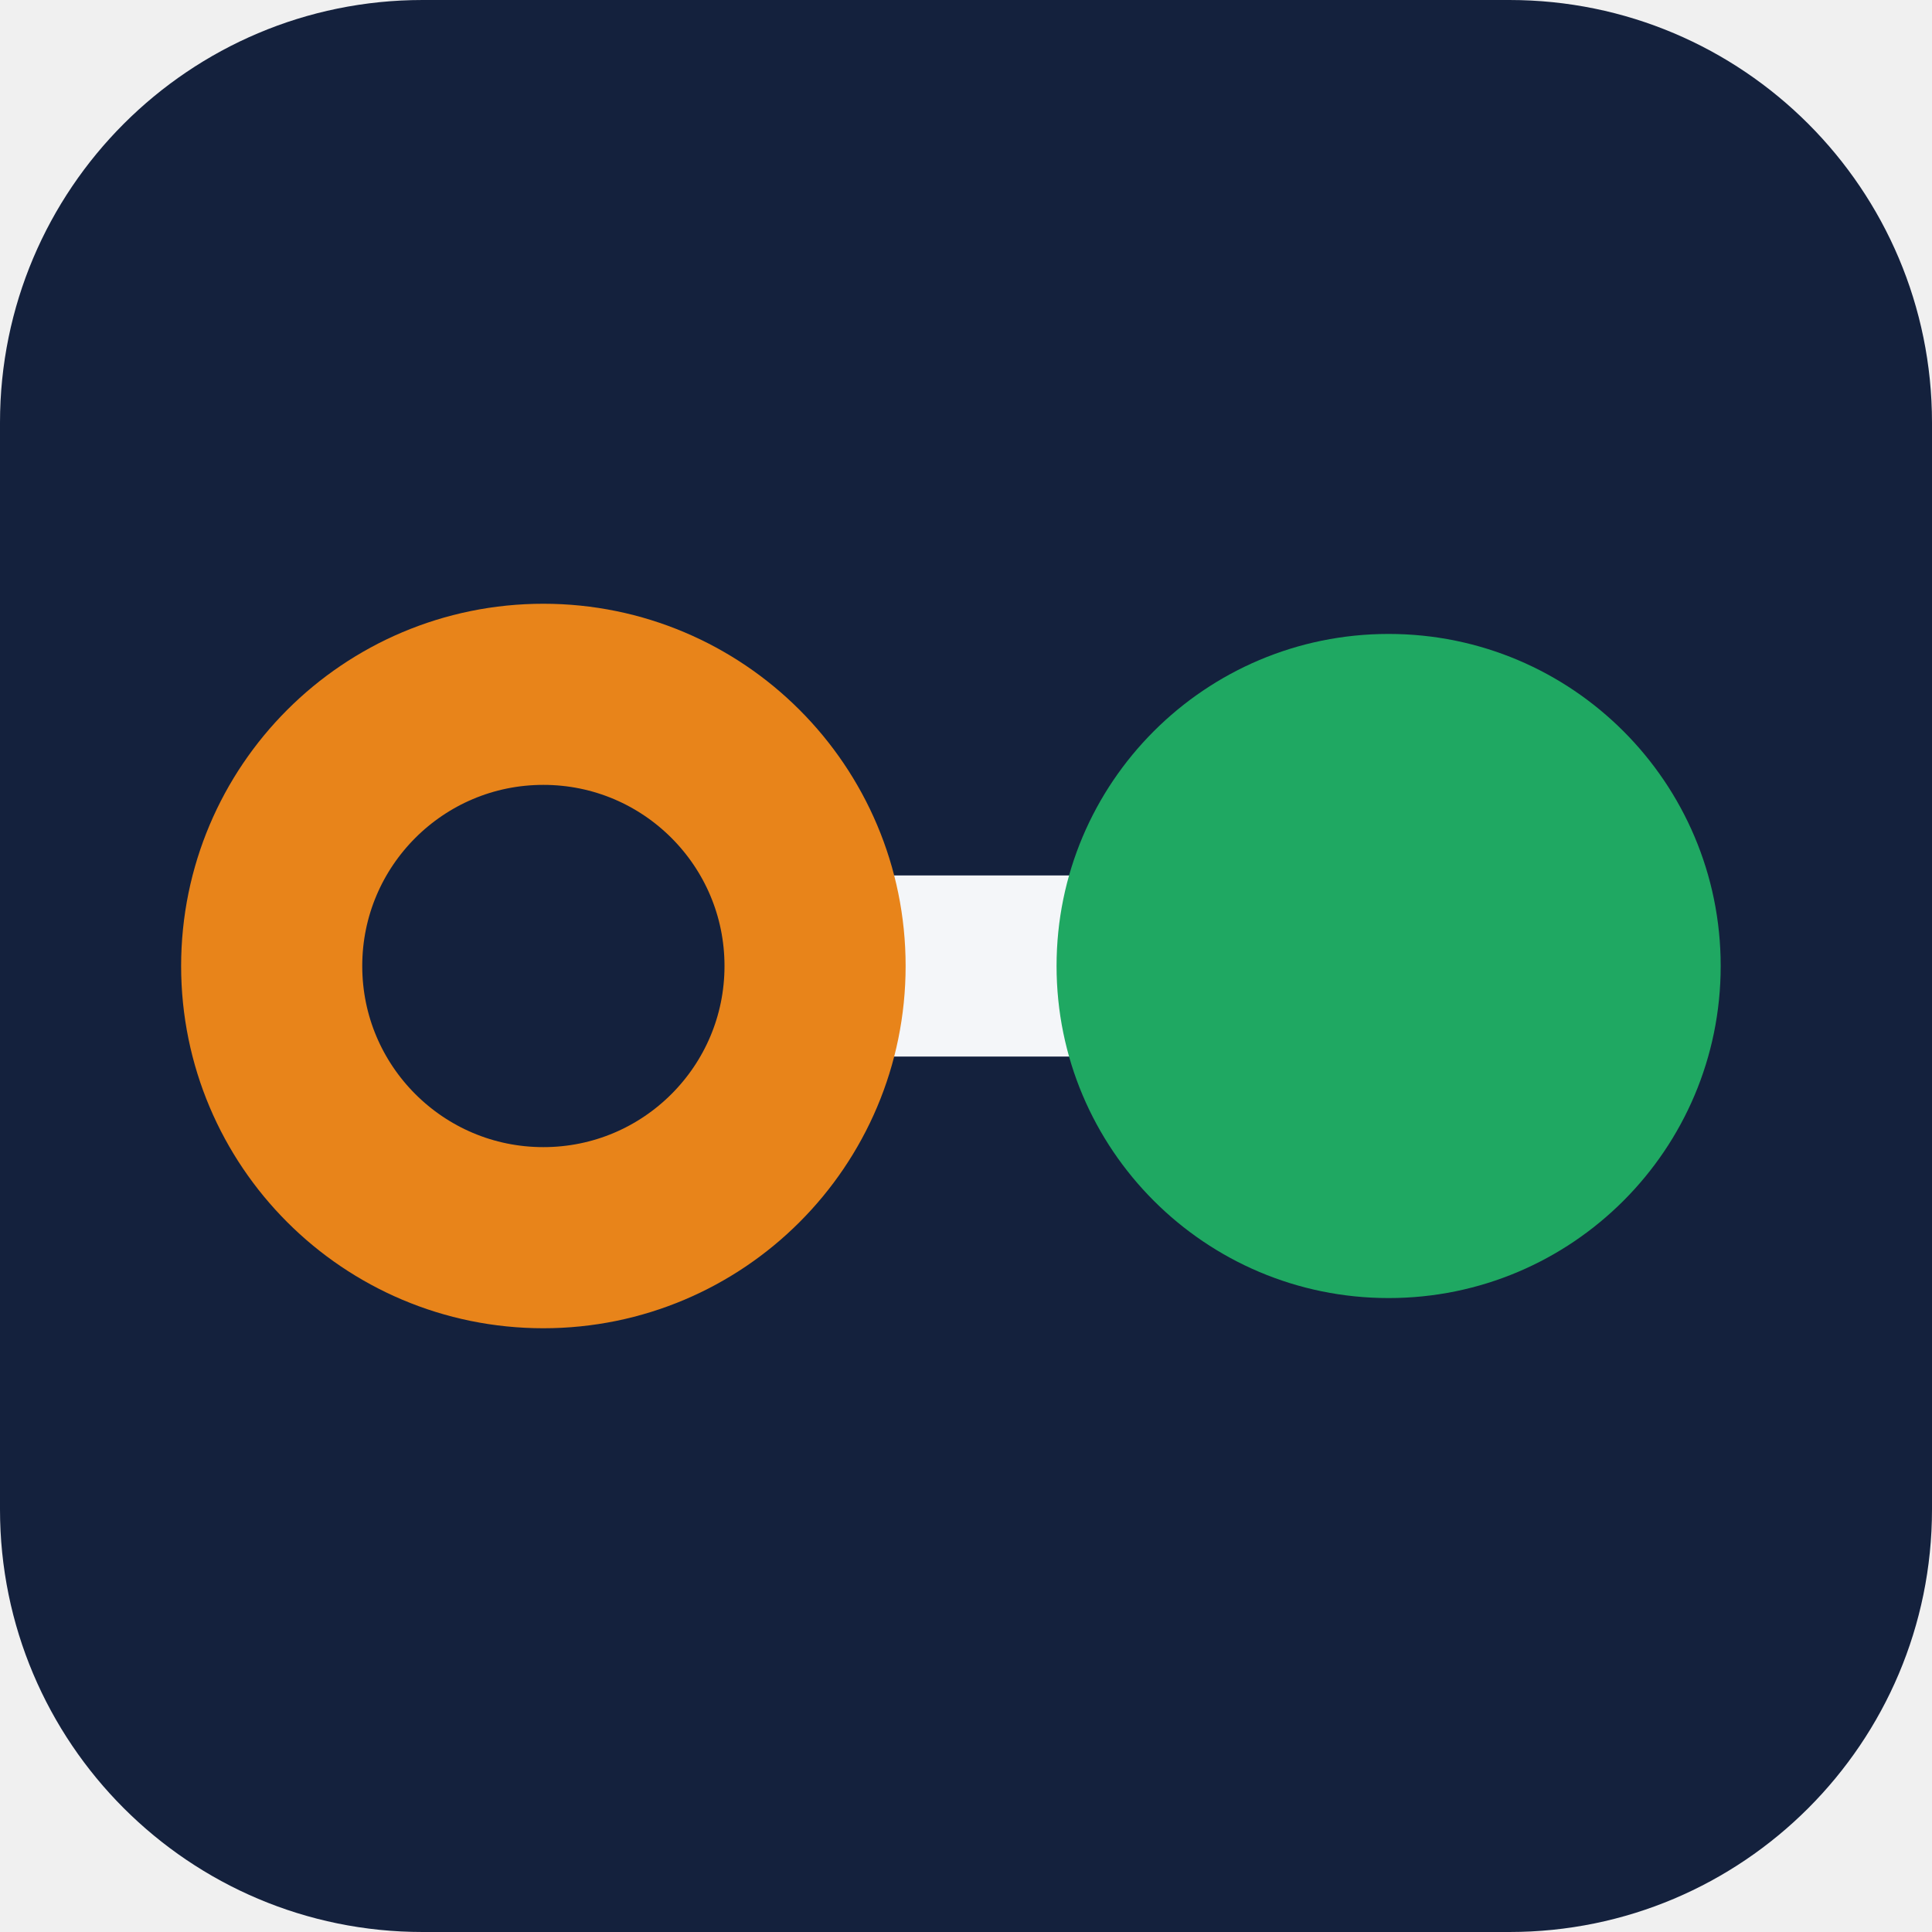
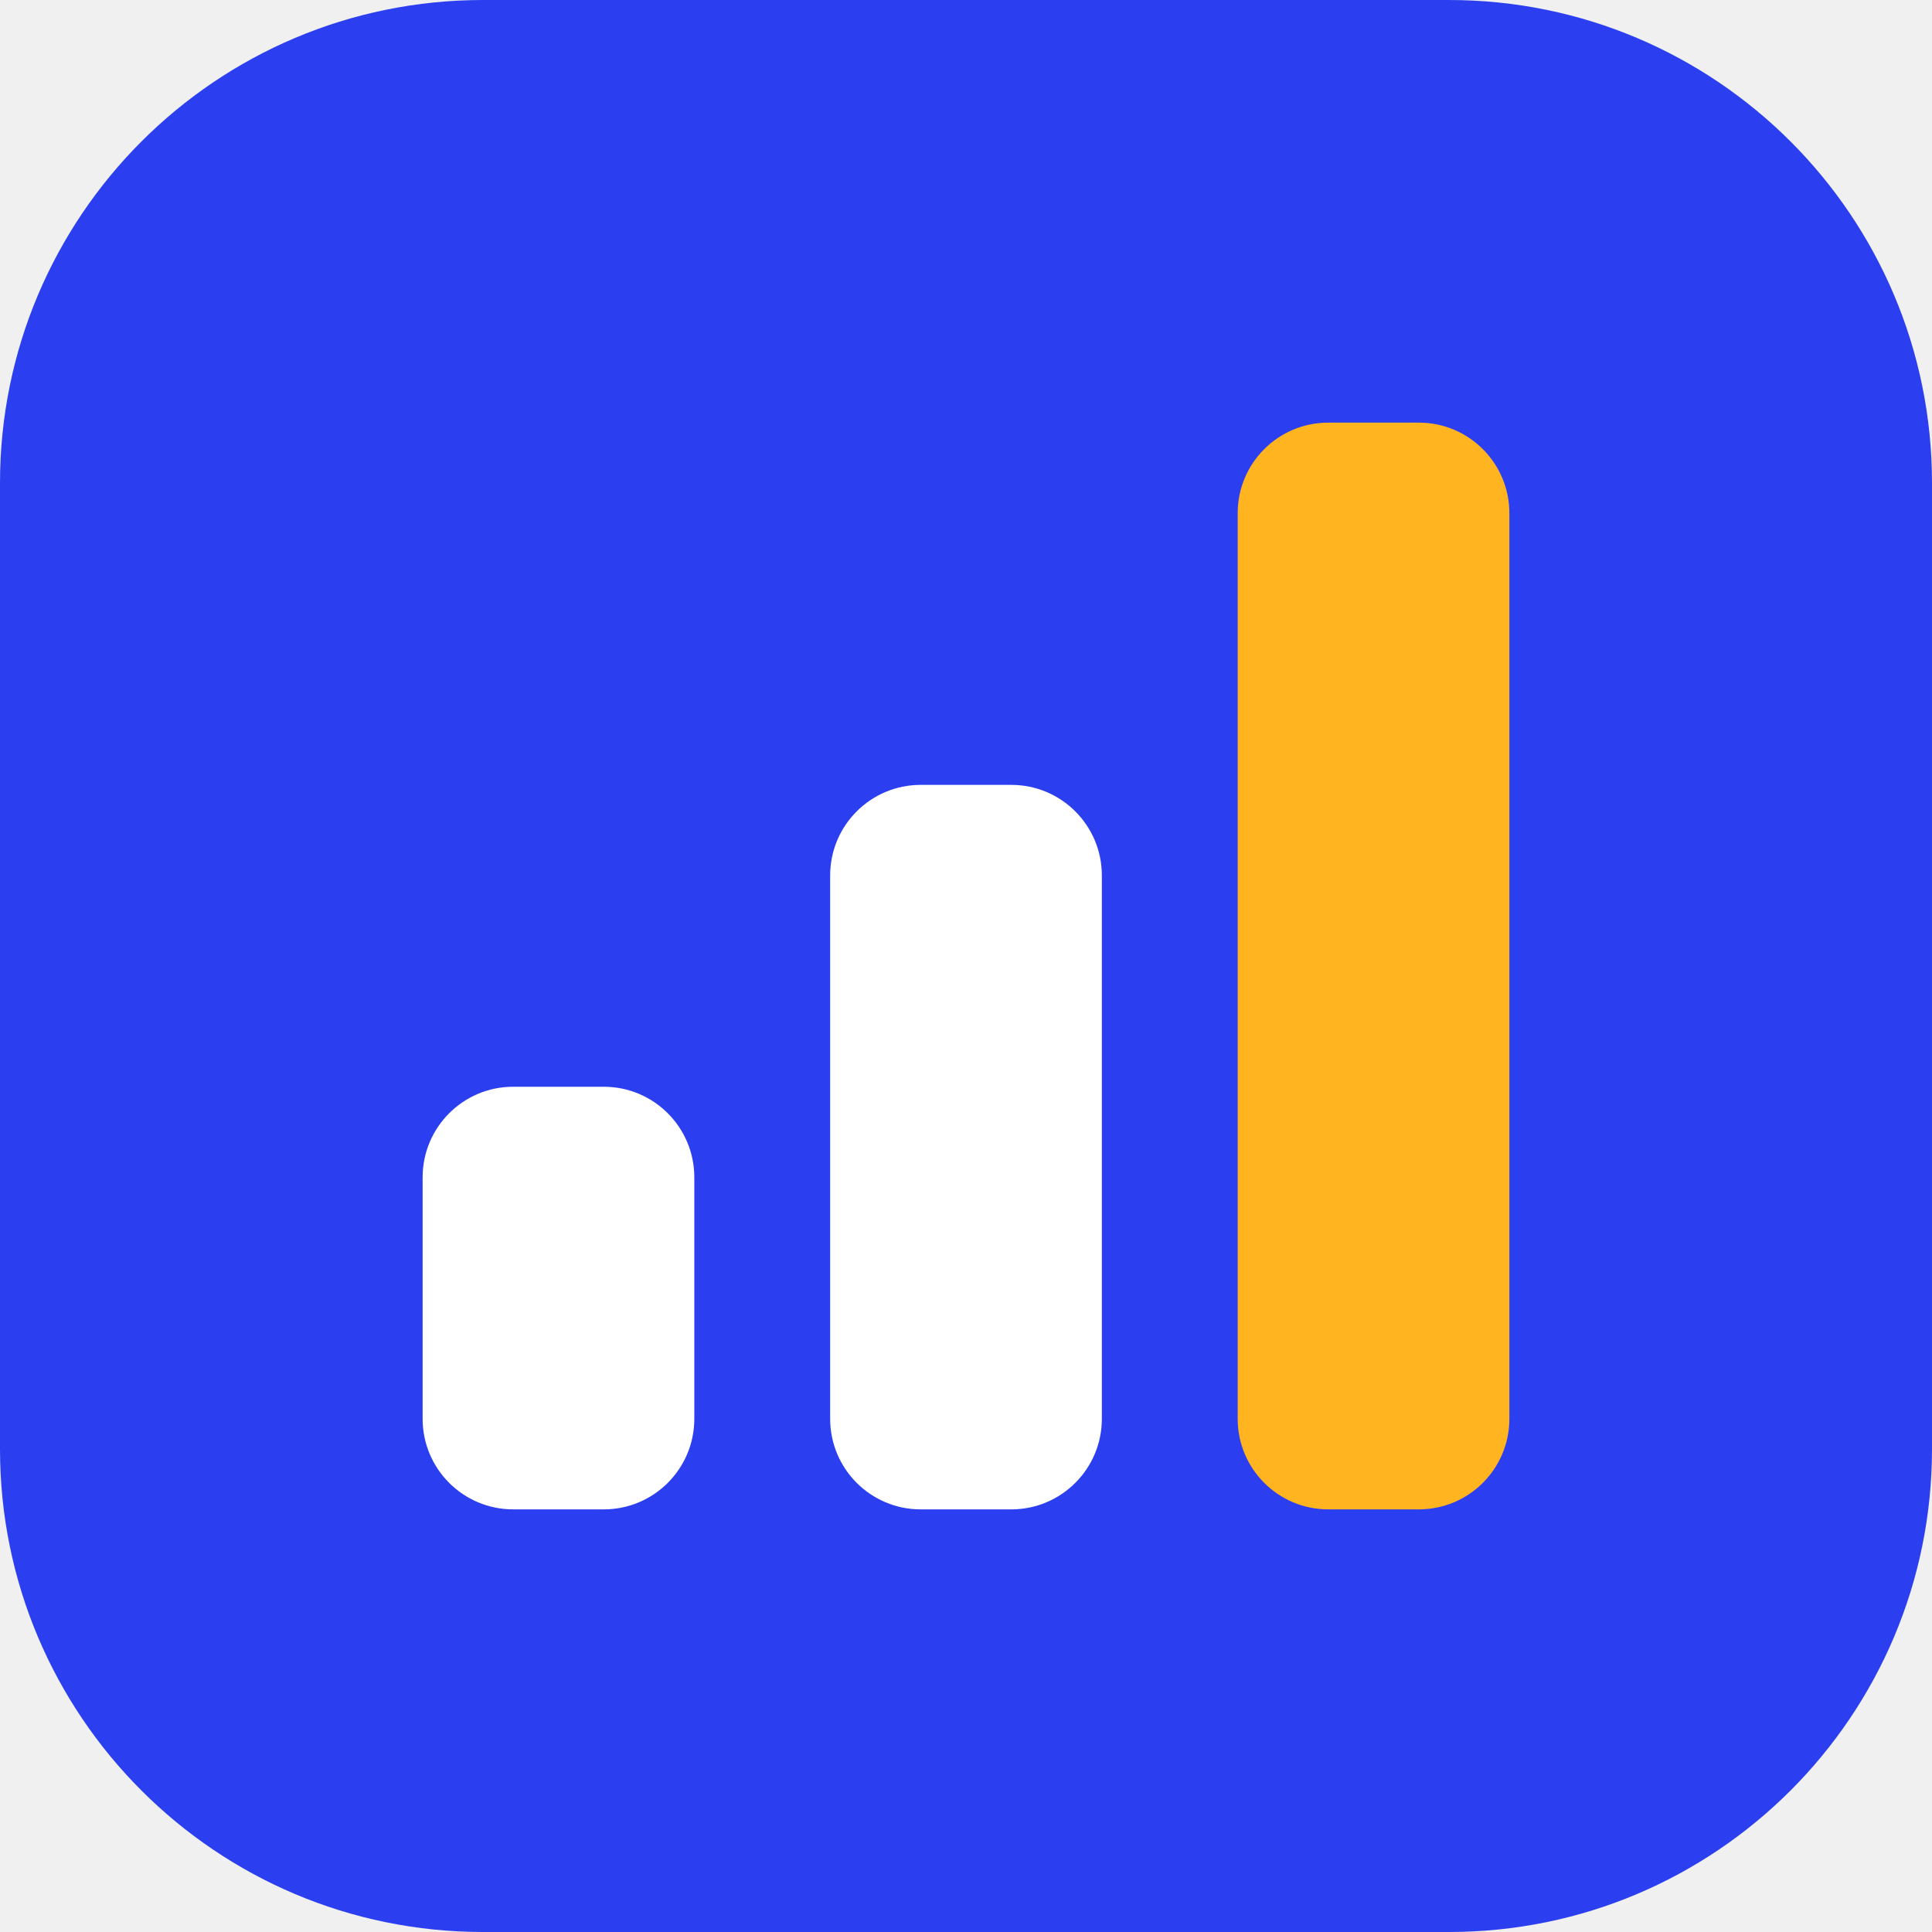
<svg xmlns="http://www.w3.org/2000/svg" viewBox="0 0 32 32">
-   <rect width="32" height="32" rx="7" fill="#14213D" />
-   <line x1="9" y1="16" x2="23" y2="16" stroke="#F4F6F9" stroke-width="3" />
-   <circle cx="9" cy="16" r="4.5" fill="#14213D" stroke="#E8841A" stroke-width="3" />
-   <circle cx="23" cy="16" r="5.5" fill="#1FA862" />
+   <rect width="32" height="32" rx="8" fill="#2B3FF0" />
+   <rect x="7" y="18" width="4.5" height="7" rx="1.5" fill="#FFFFFF" />
+   <rect x="13.75" y="13" width="4.5" height="12" rx="1.5" fill="#FFFFFF" />
+   <rect x="20.5" y="7" width="4.5" height="18" rx="1.5" fill="#FFB420" />
</svg>
